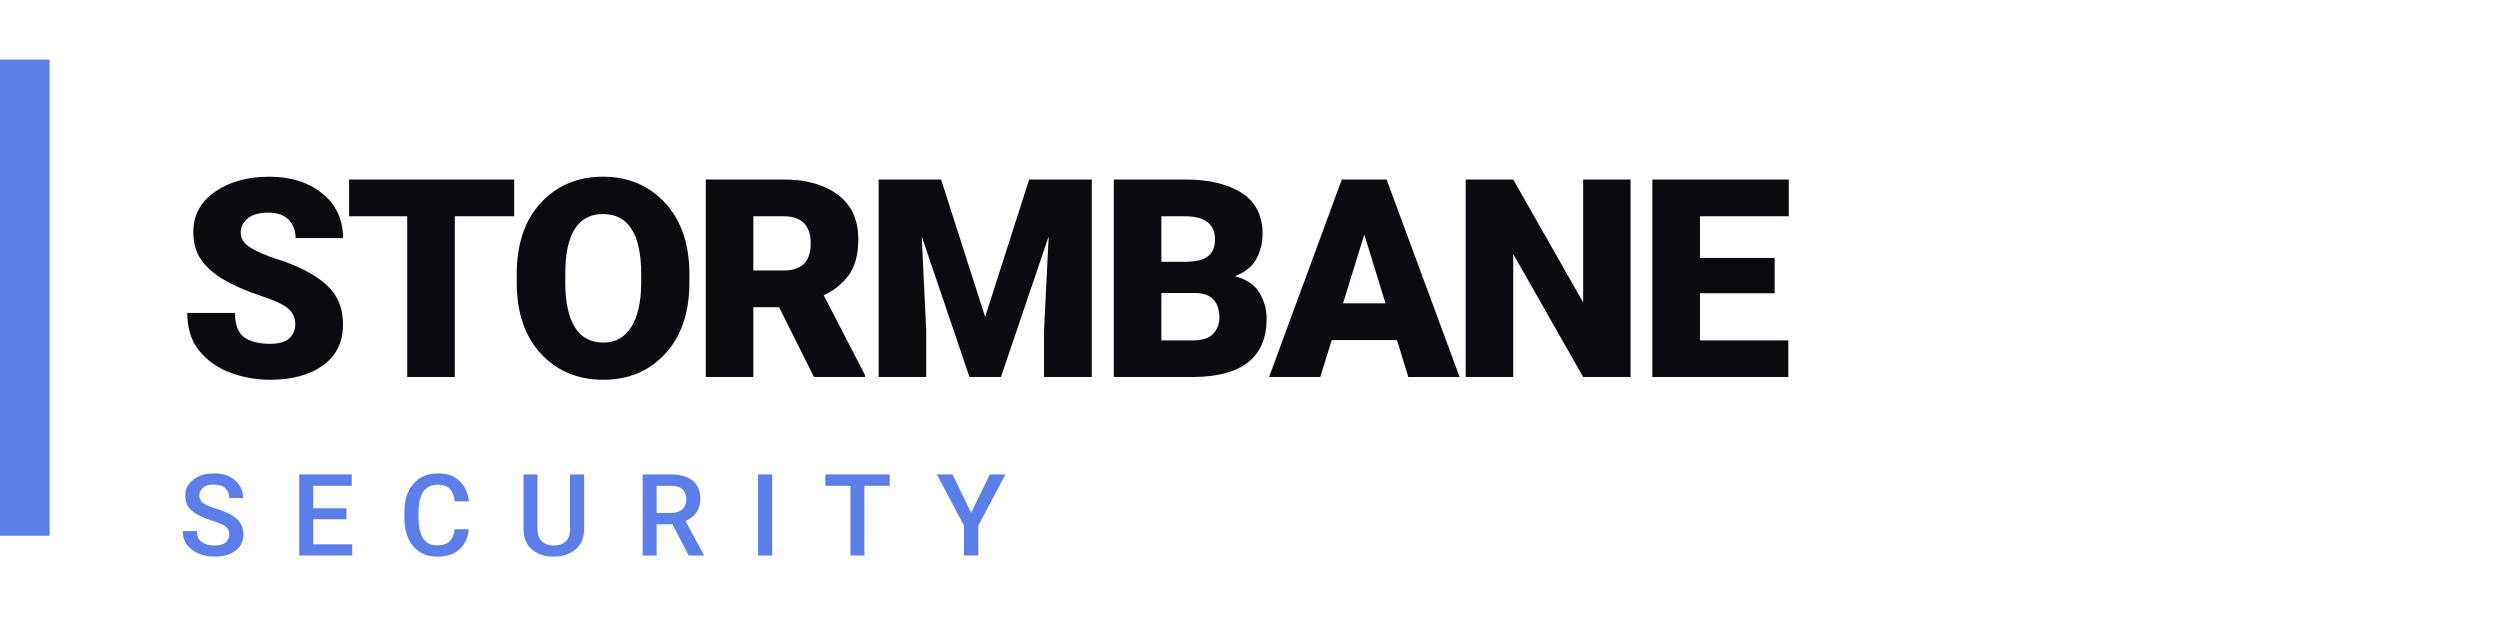
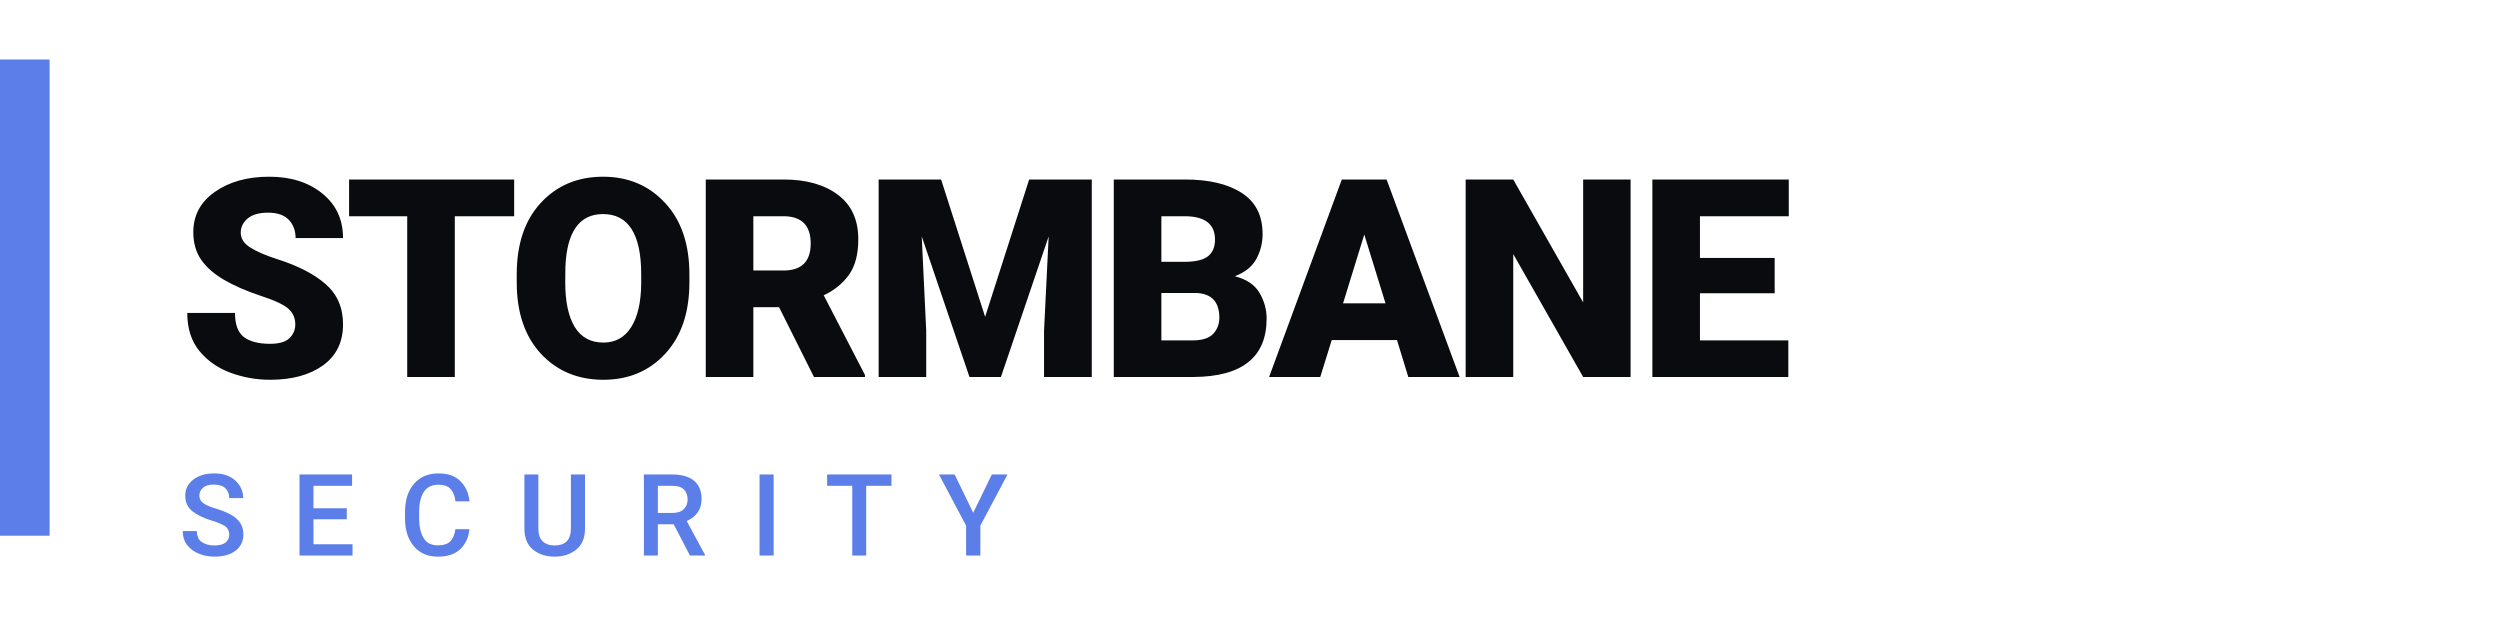
<svg xmlns="http://www.w3.org/2000/svg" width="252" height="64" viewBox="0 0 252 64" fill="none">
  <rect x="0" y="6" width="5" height="48" fill="#5b7ee8" />
-   <text x="18" y="38" font-family="system-ui, -apple-system, 'Segoe UI', Roboto, sans-serif" font-size="28" font-weight="800" fill="#0a0b0f" letter-spacing="-0.03em">STORMBANE</text>
-   <text x="18" y="56" font-family="system-ui, -apple-system, 'Segoe UI', Roboto, sans-serif" font-size="11.5" font-weight="500" fill="#5b7ee8" letter-spacing="0.38em">SECURITY</text>
+   <text font-family="system-ui, -apple-system, 'Segoe UI', Roboto, sans-serif" text-anchor="start">
+     <tspan x="18" y="38" font-size="28" font-weight="800" fill="#0a0b0f" letter-spacing="-0.03em">STORMBANE</tspan>
+     <tspan x="18" y="56" font-size="11.5" font-weight="500" fill="#5b7ee8" letter-spacing="4.4">SECURITY</tspan>
+   </text>
</svg>
